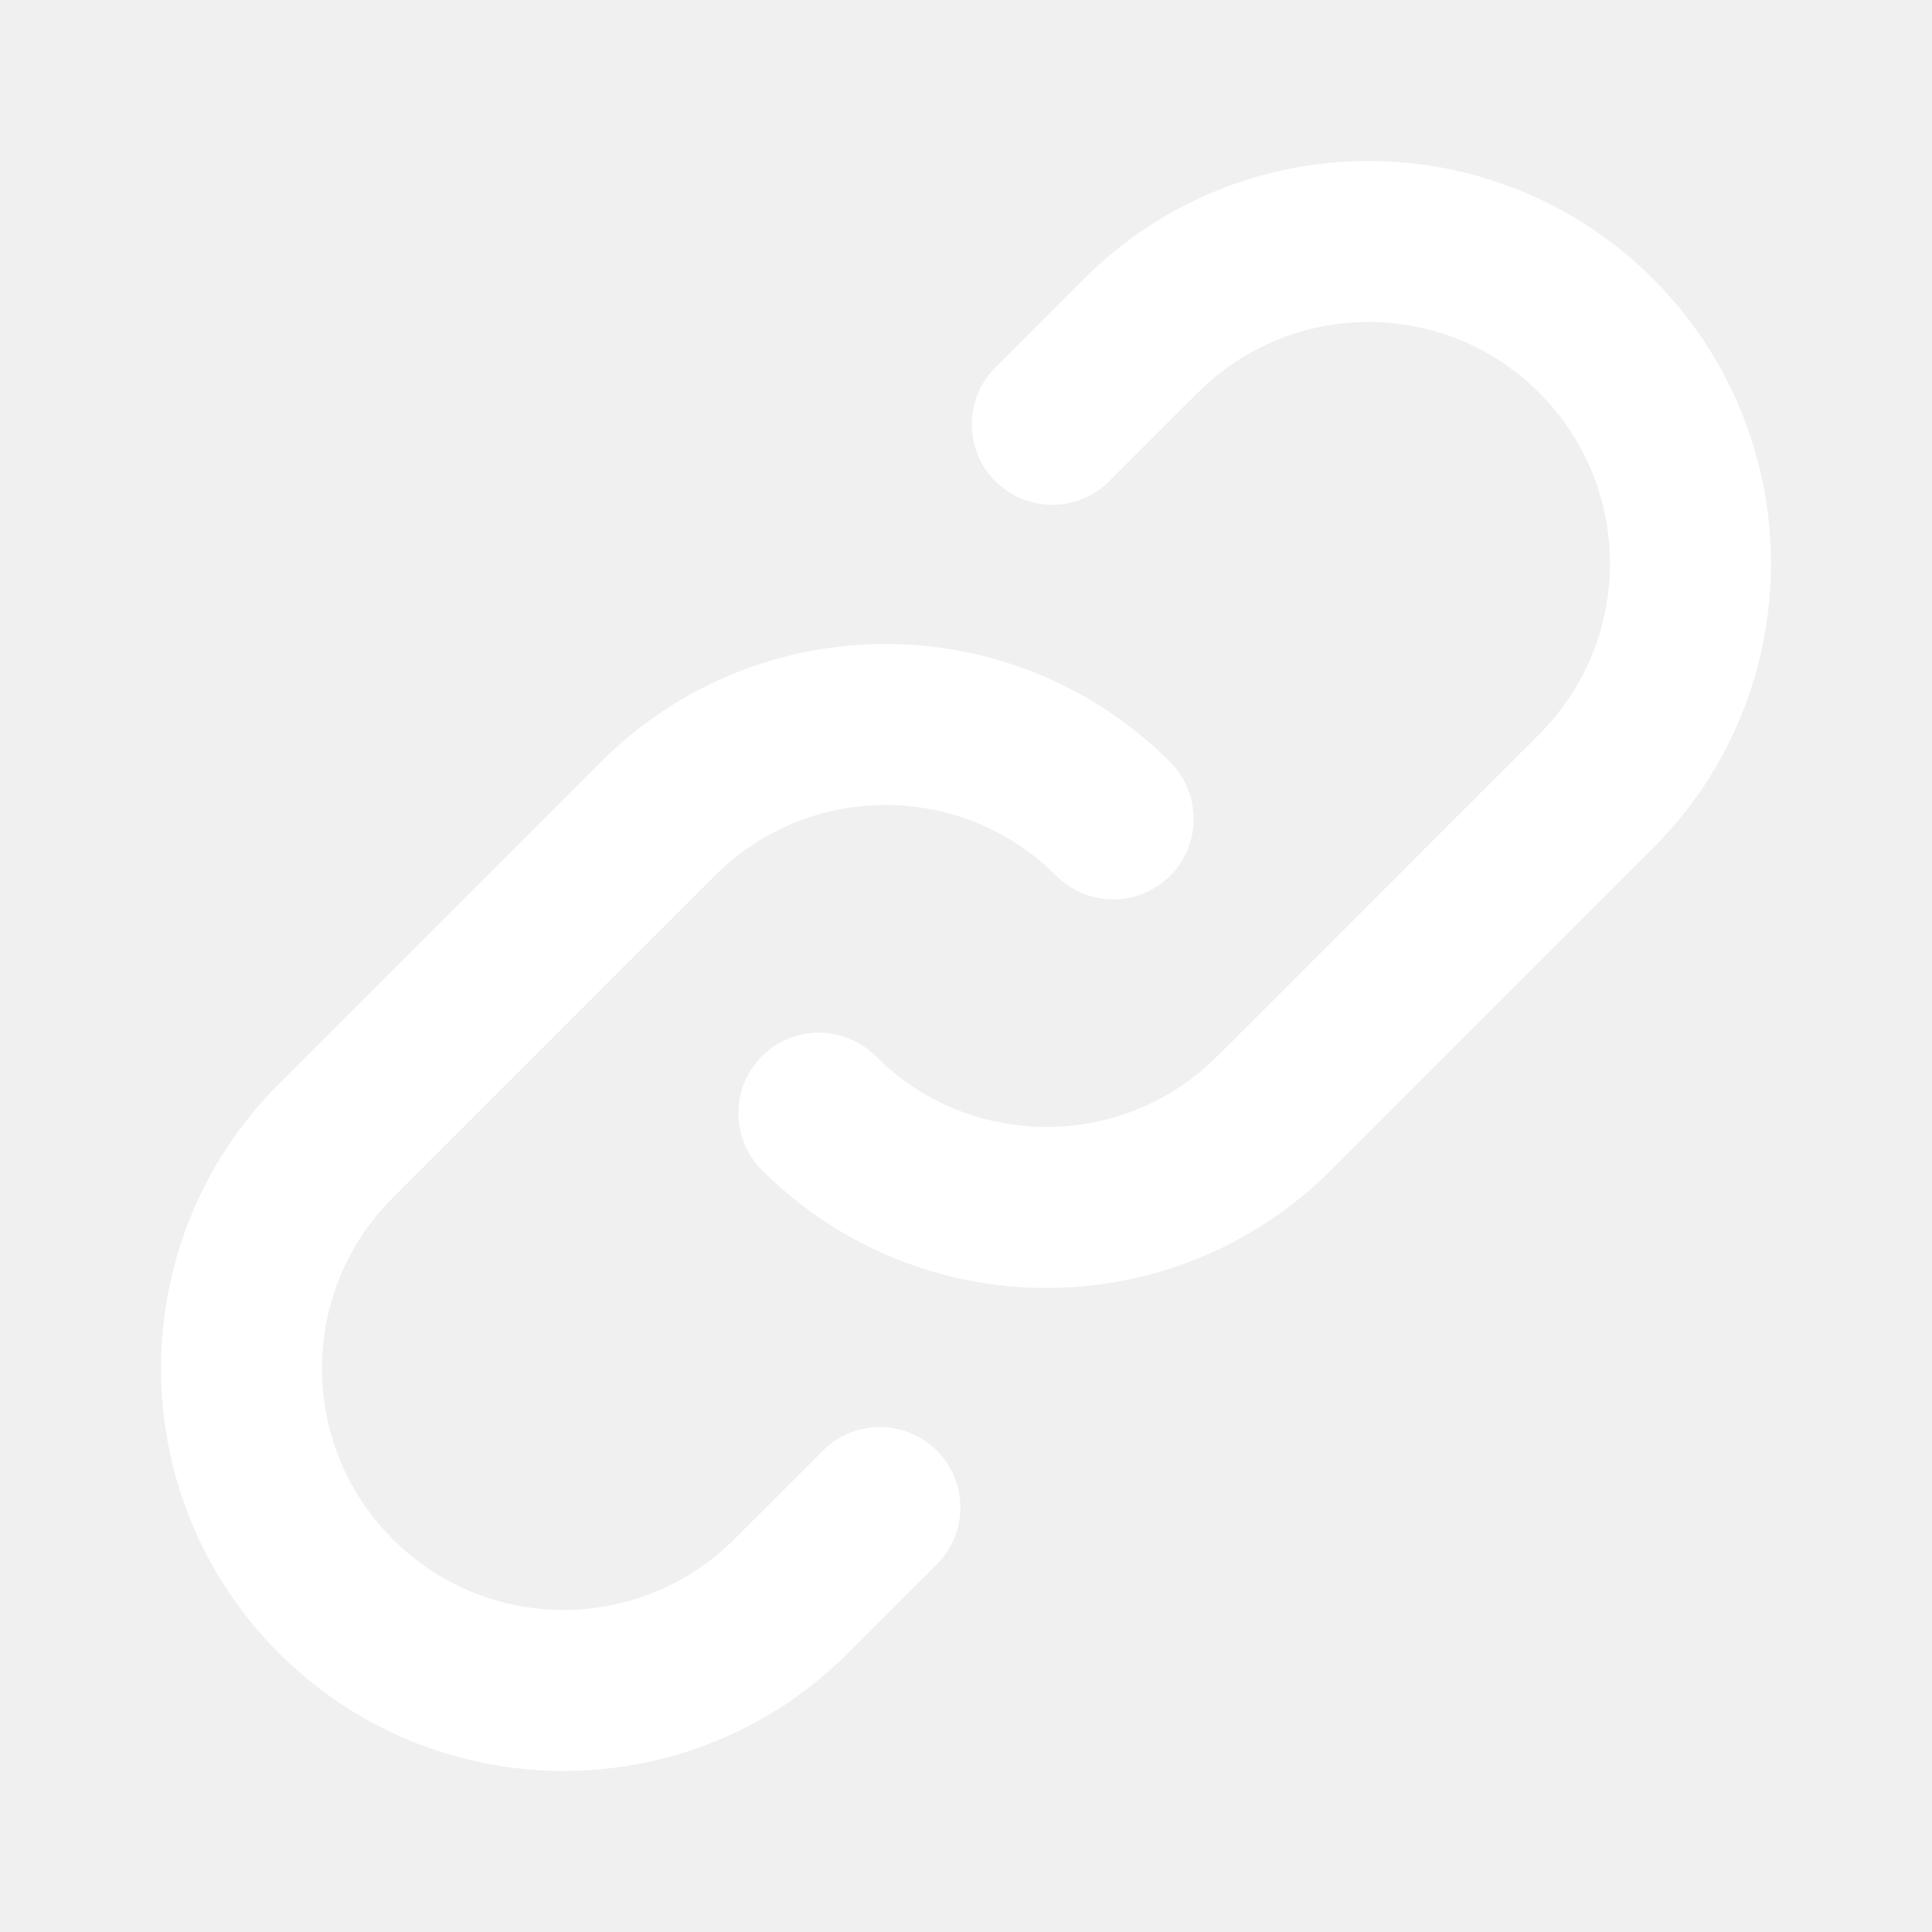
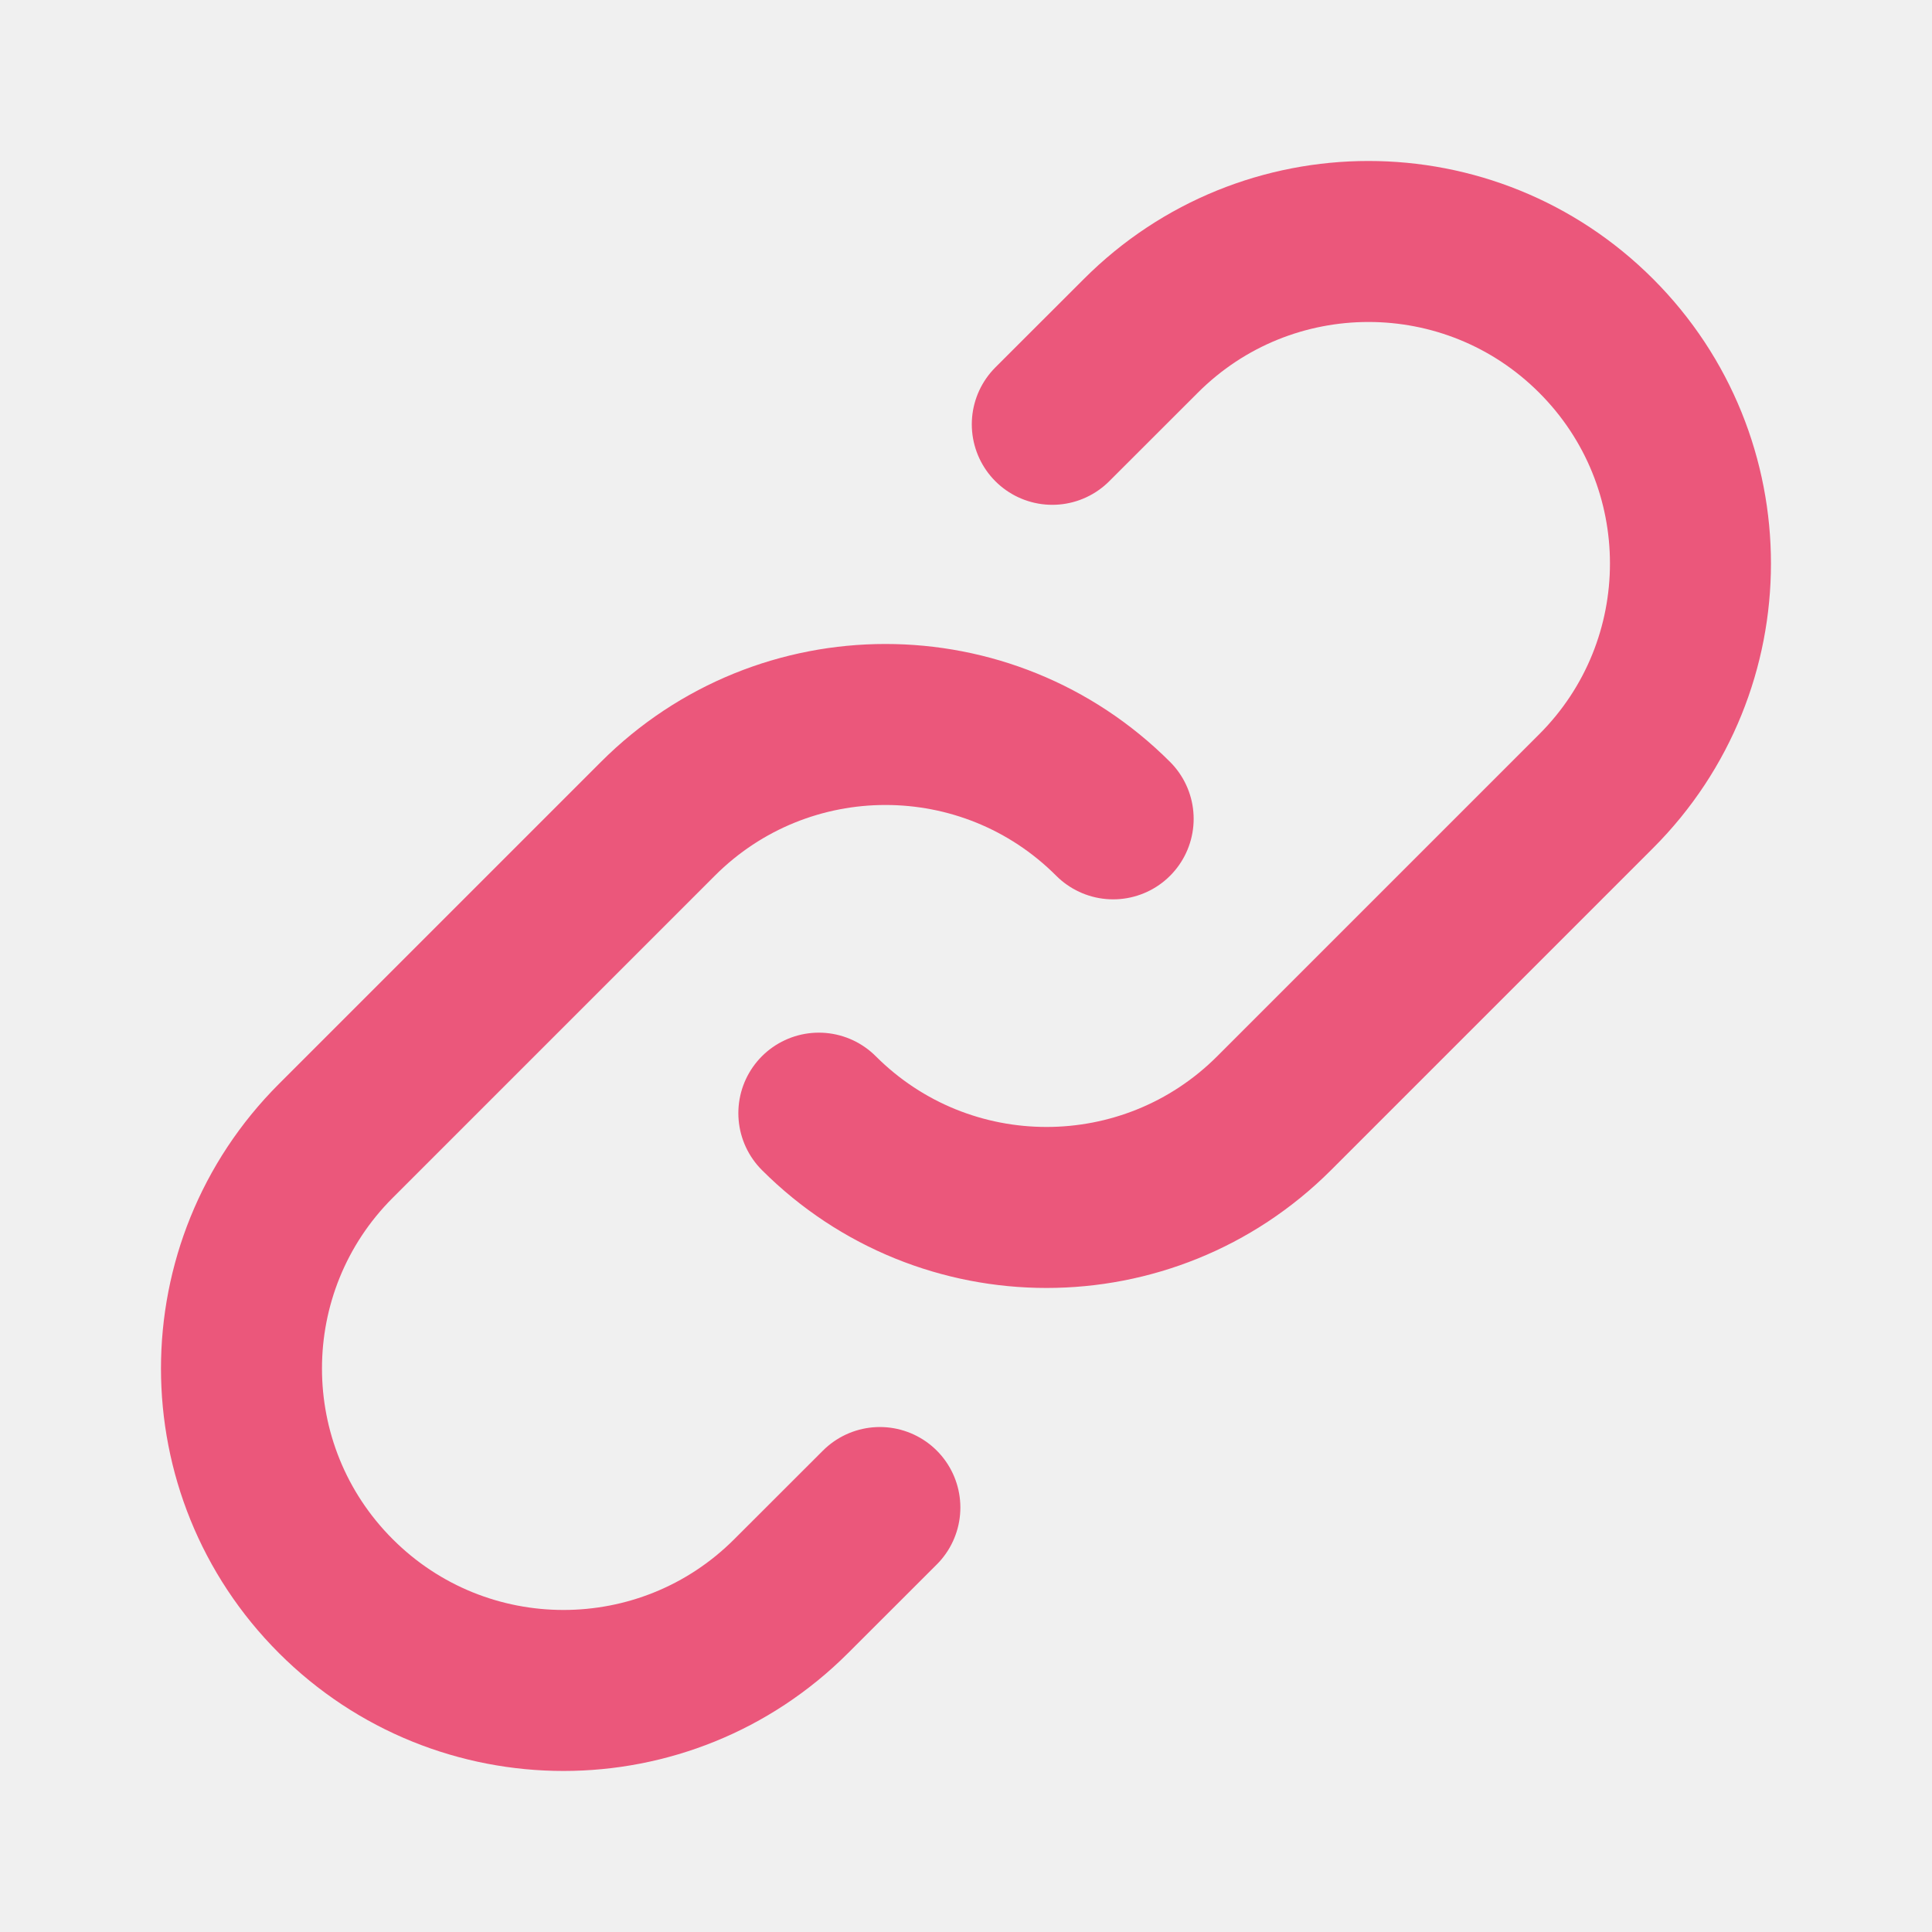
<svg xmlns="http://www.w3.org/2000/svg" width="24" height="24" viewBox="0 0 24 24" fill="none">
-   <path d="M13.828 10.172C12.266 8.609 9.734 8.609 8.172 10.172L4.172 14.172C2.609 15.734 2.609 18.266 4.172 19.828C5.734 21.39 8.266 21.39 9.828 19.828L10.93 18.727M10.172 13.828C11.734 15.39 14.266 15.39 15.828 13.828L19.828 9.828C21.39 8.266 21.39 5.734 19.828 4.172C18.266 2.609 15.734 2.609 14.172 4.172L13.072 5.271" stroke="white" stroke-width="2" stroke-linecap="round" stroke-linejoin="round" />
+   <path d="M13.828 10.172C12.266 8.609 9.734 8.609 8.172 10.172L4.172 14.172C2.609 15.734 2.609 18.266 4.172 19.828C5.734 21.39 8.266 21.39 9.828 19.828L10.93 18.727M10.172 13.828C11.734 15.39 14.266 15.39 15.828 13.828L19.828 9.828C21.39 8.266 21.39 5.734 19.828 4.172C18.266 2.609 15.734 2.609 14.172 4.172L13.072 5.271" stroke="#EB577B" stroke-width="2" stroke-linecap="round" stroke-linejoin="round" />
</svg>
